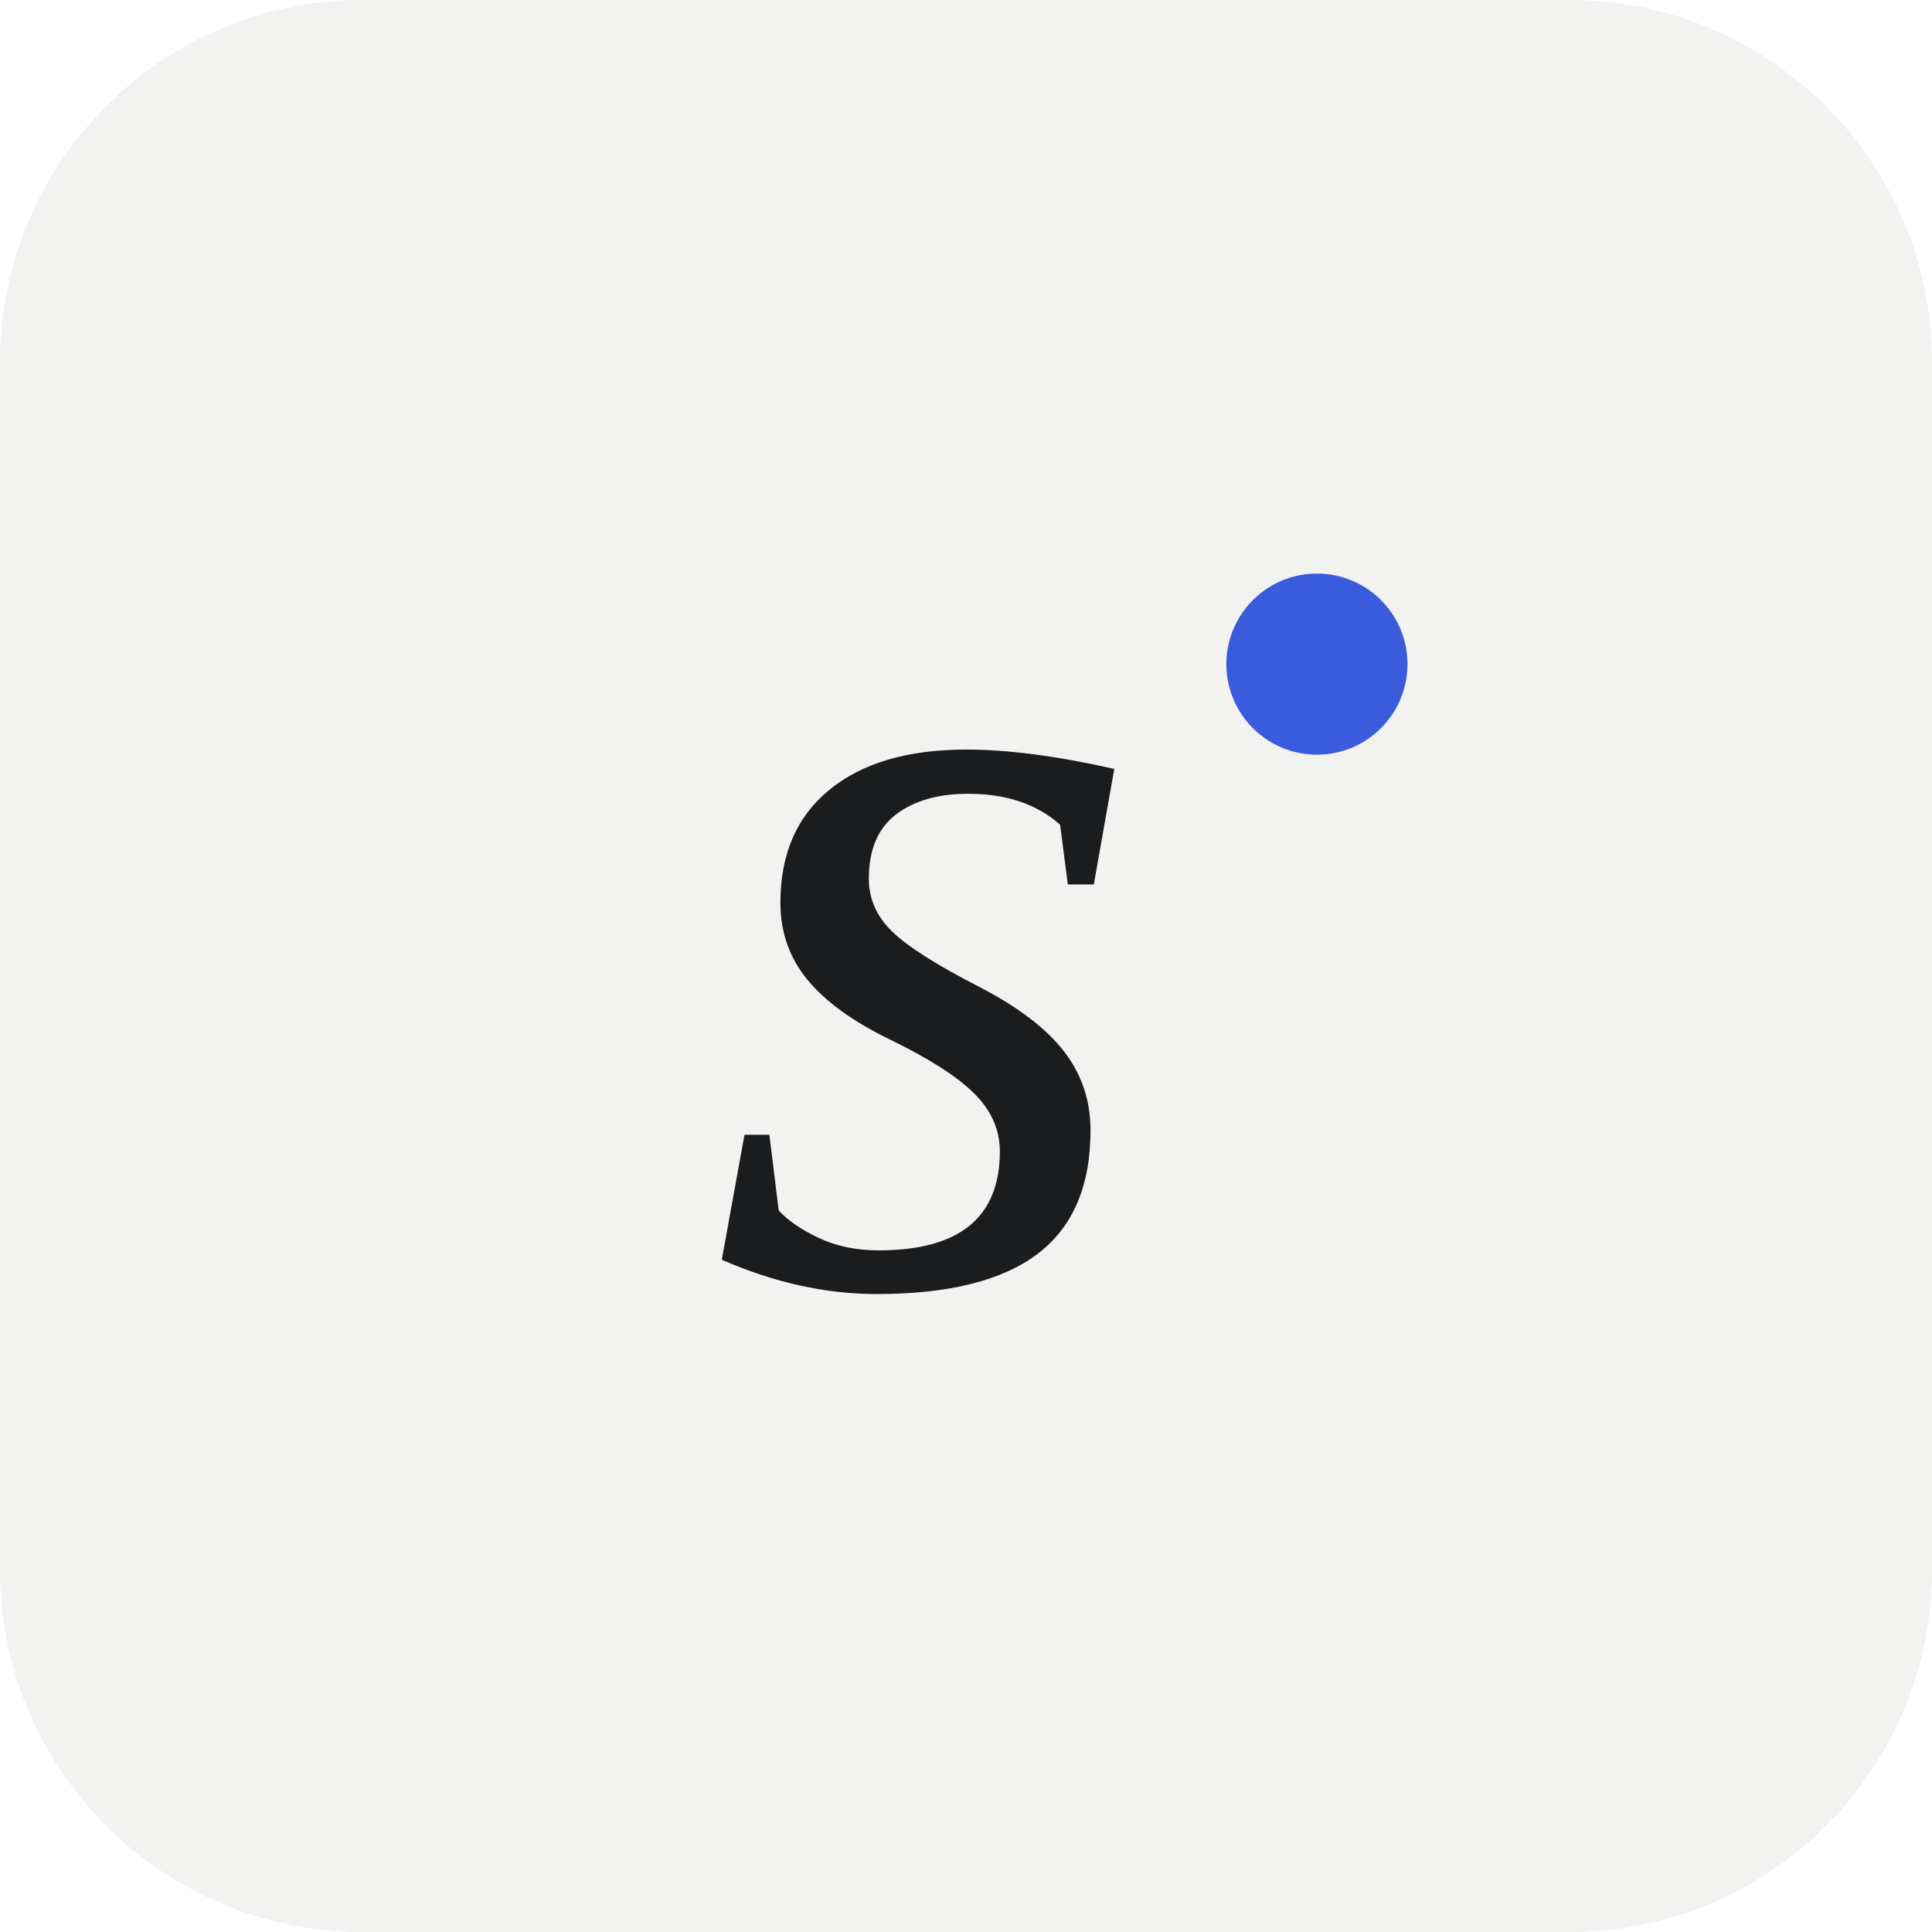
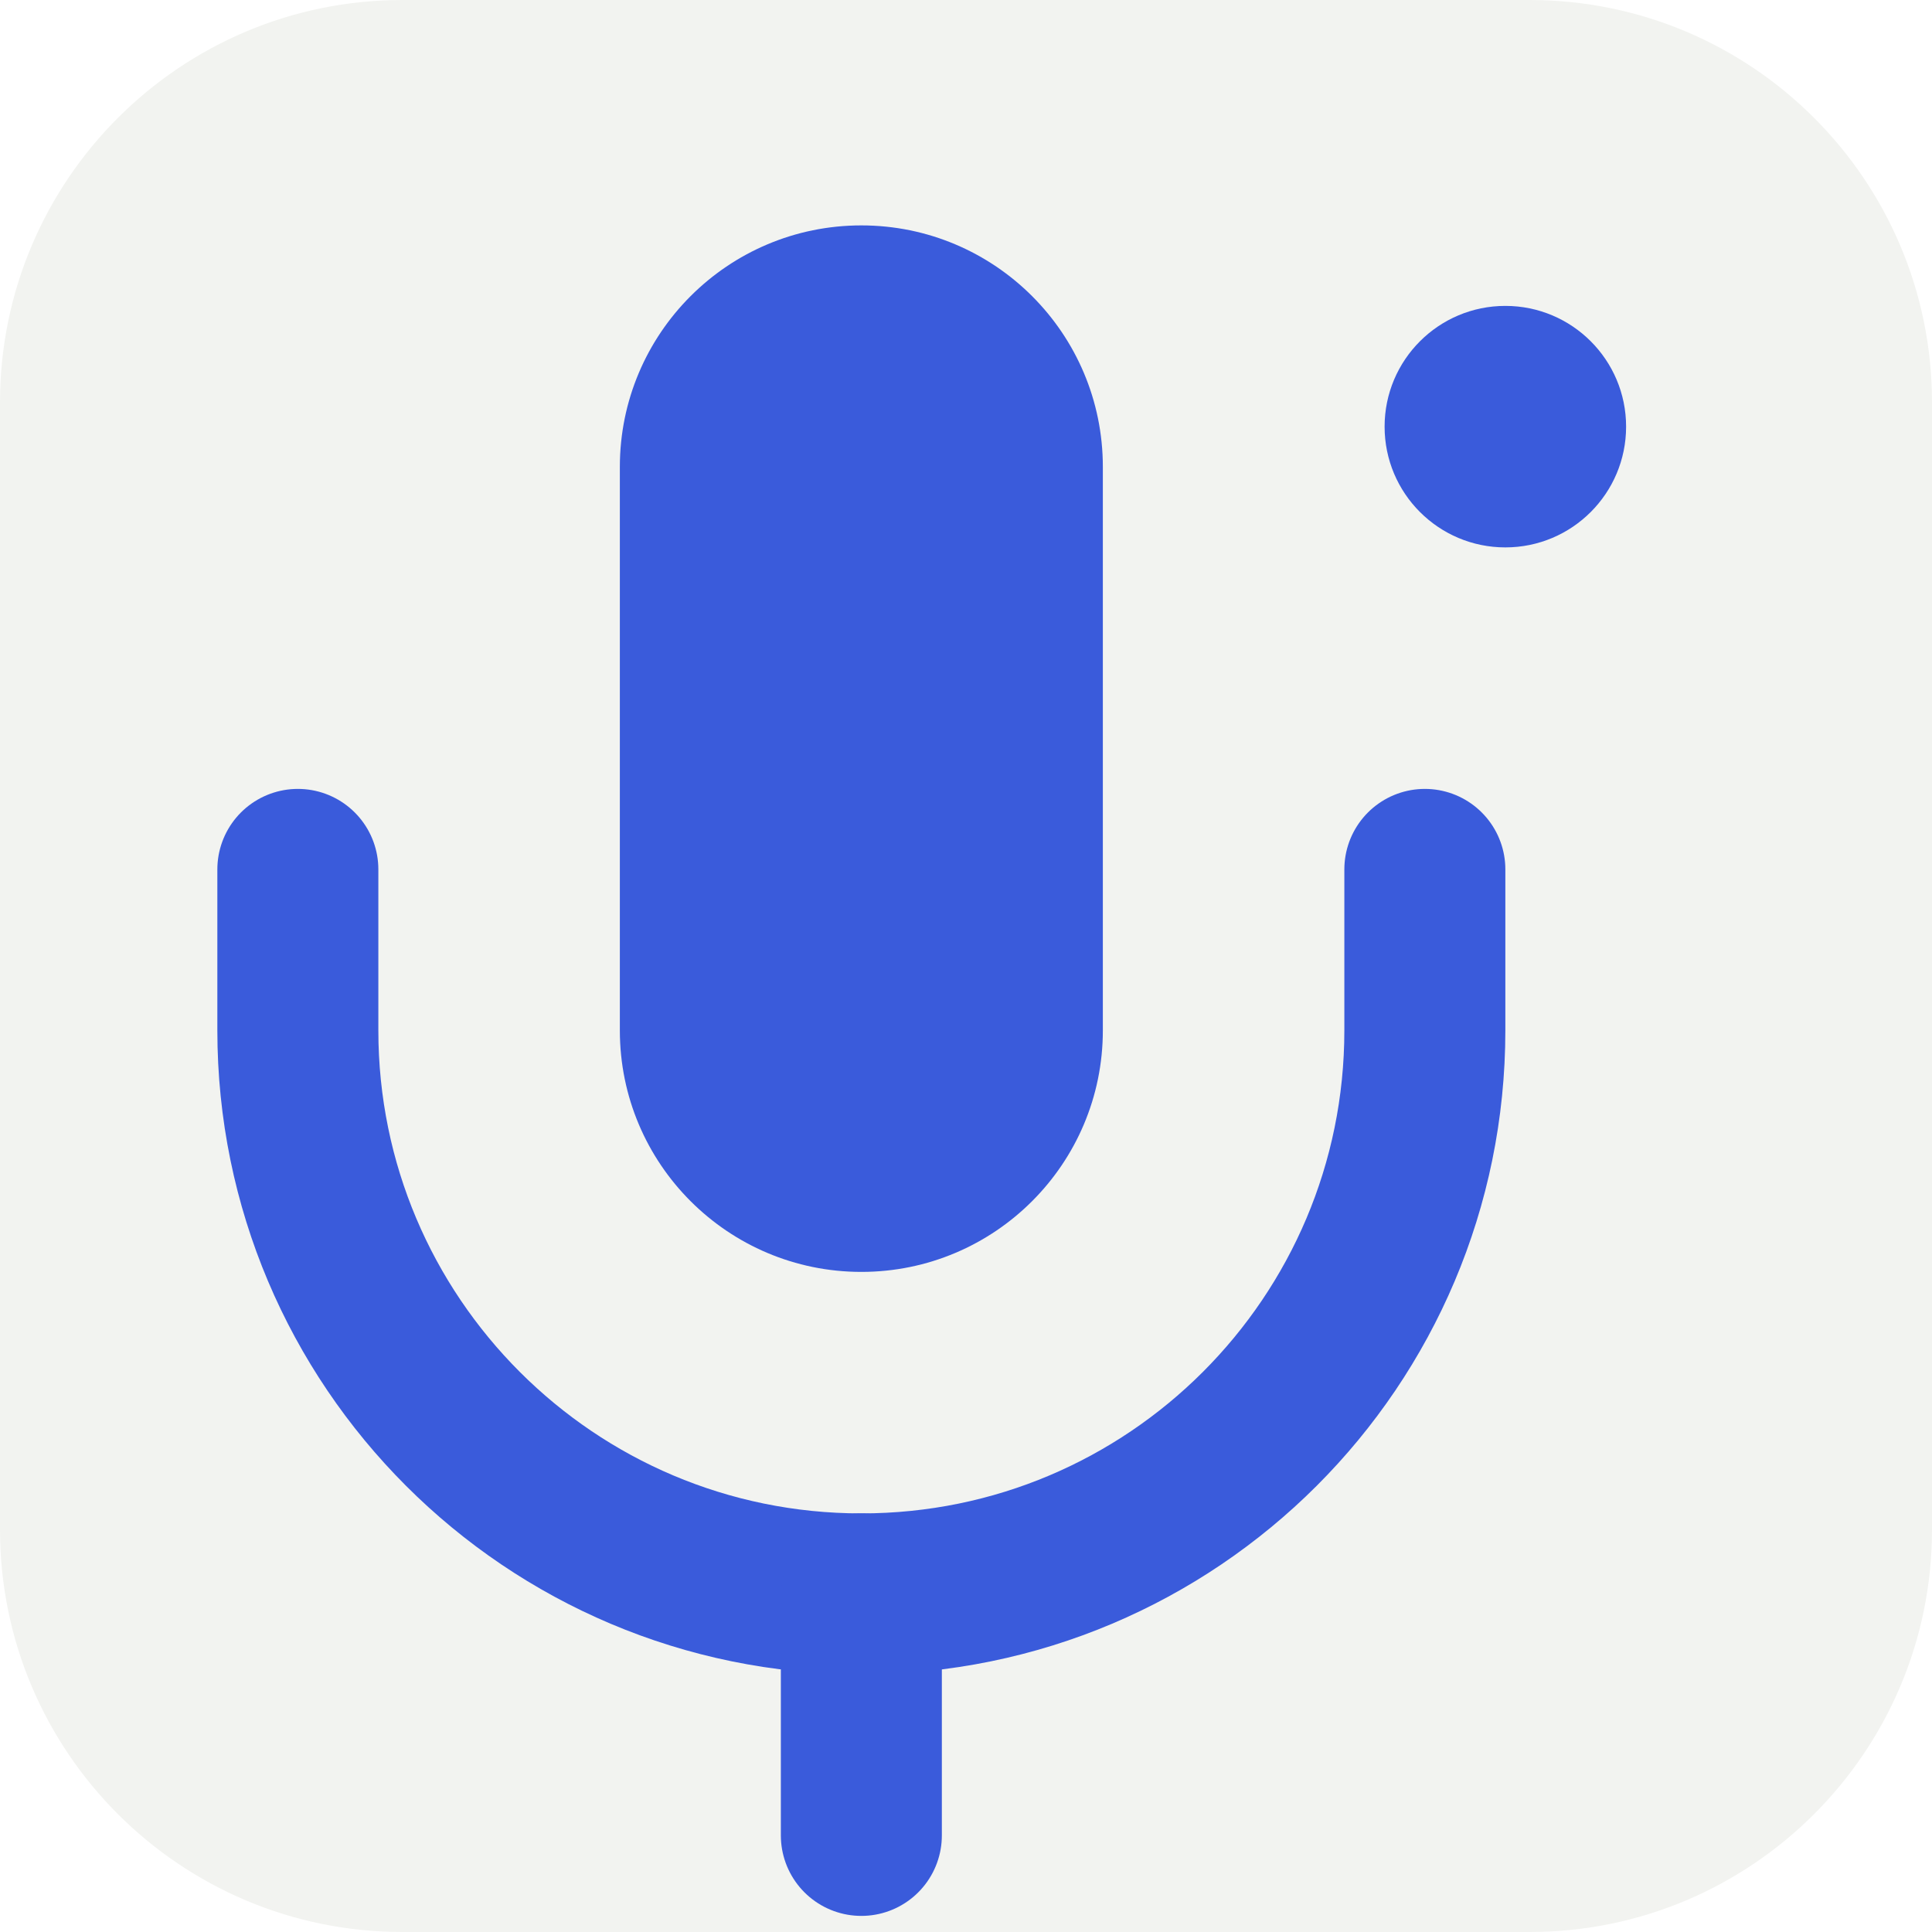
- <svg xmlns="http://www.w3.org/2000/svg" viewBox="0 0 512 512">
-   <rect width="512" height="512" rx="96" fill="#F2F3F0" />
-   <text x="246" y="340" font-family="Georgia, 'Times New Roman', serif" font-size="300" font-style="italic" text-anchor="middle" fill="#1B1C1E">s</text>
-   <circle cx="349" cy="176" r="24" fill="#3A5BDB" />
+ <svg xmlns="http://www.w3.org/2000/svg" viewBox="0 0 24 24">
+   <rect width="24" height="24" rx="5" fill="#F2F3F0" />
+   <g transform="translate(-1.3,0.8)" stroke="#3A5BDB" stroke-width="2" stroke-linecap="round" stroke-linejoin="round" fill="none">
+     <rect x="9" y="2" width="6" height="13" rx="3" fill="#3A5BDB" stroke="none" />
+     <path d="M19 10v2a7 7 0 0 1-14 0v-2" />
+     <path d="M12 19v3" />
+   </g>
+   <circle cx="18.7" cy="5.3" r="1.5" fill="#3A5BDB" />
</svg>
